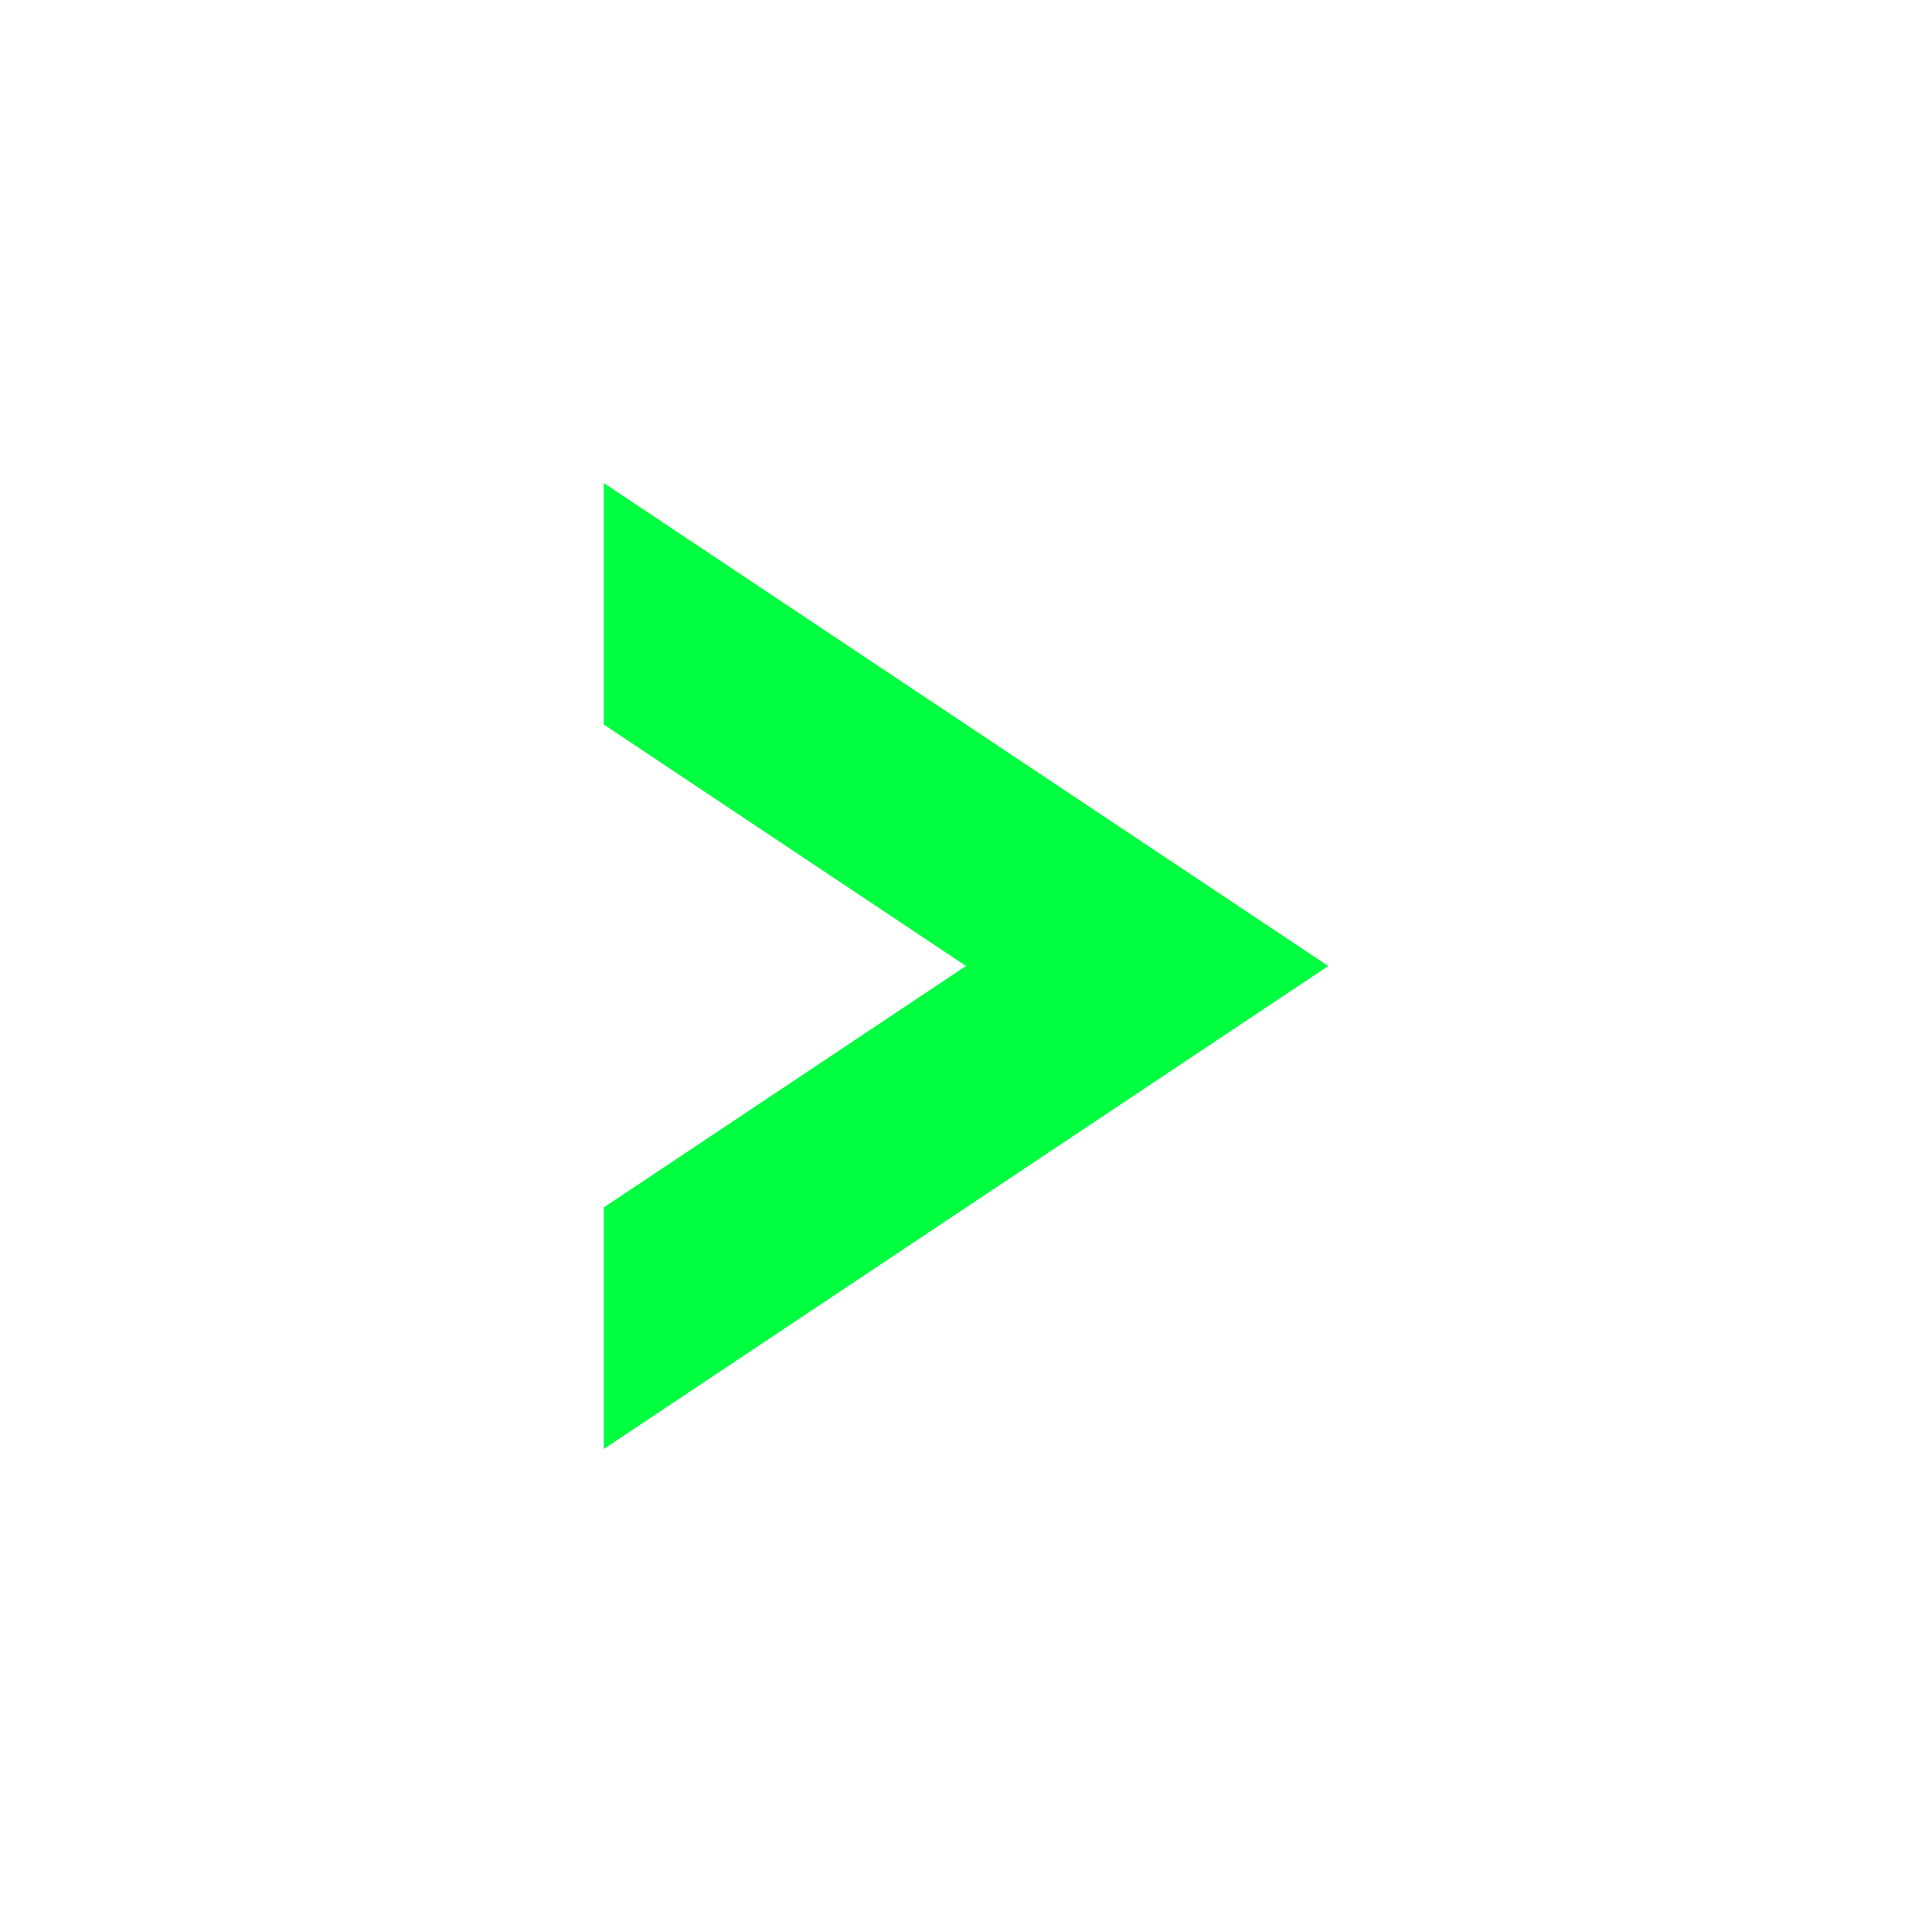
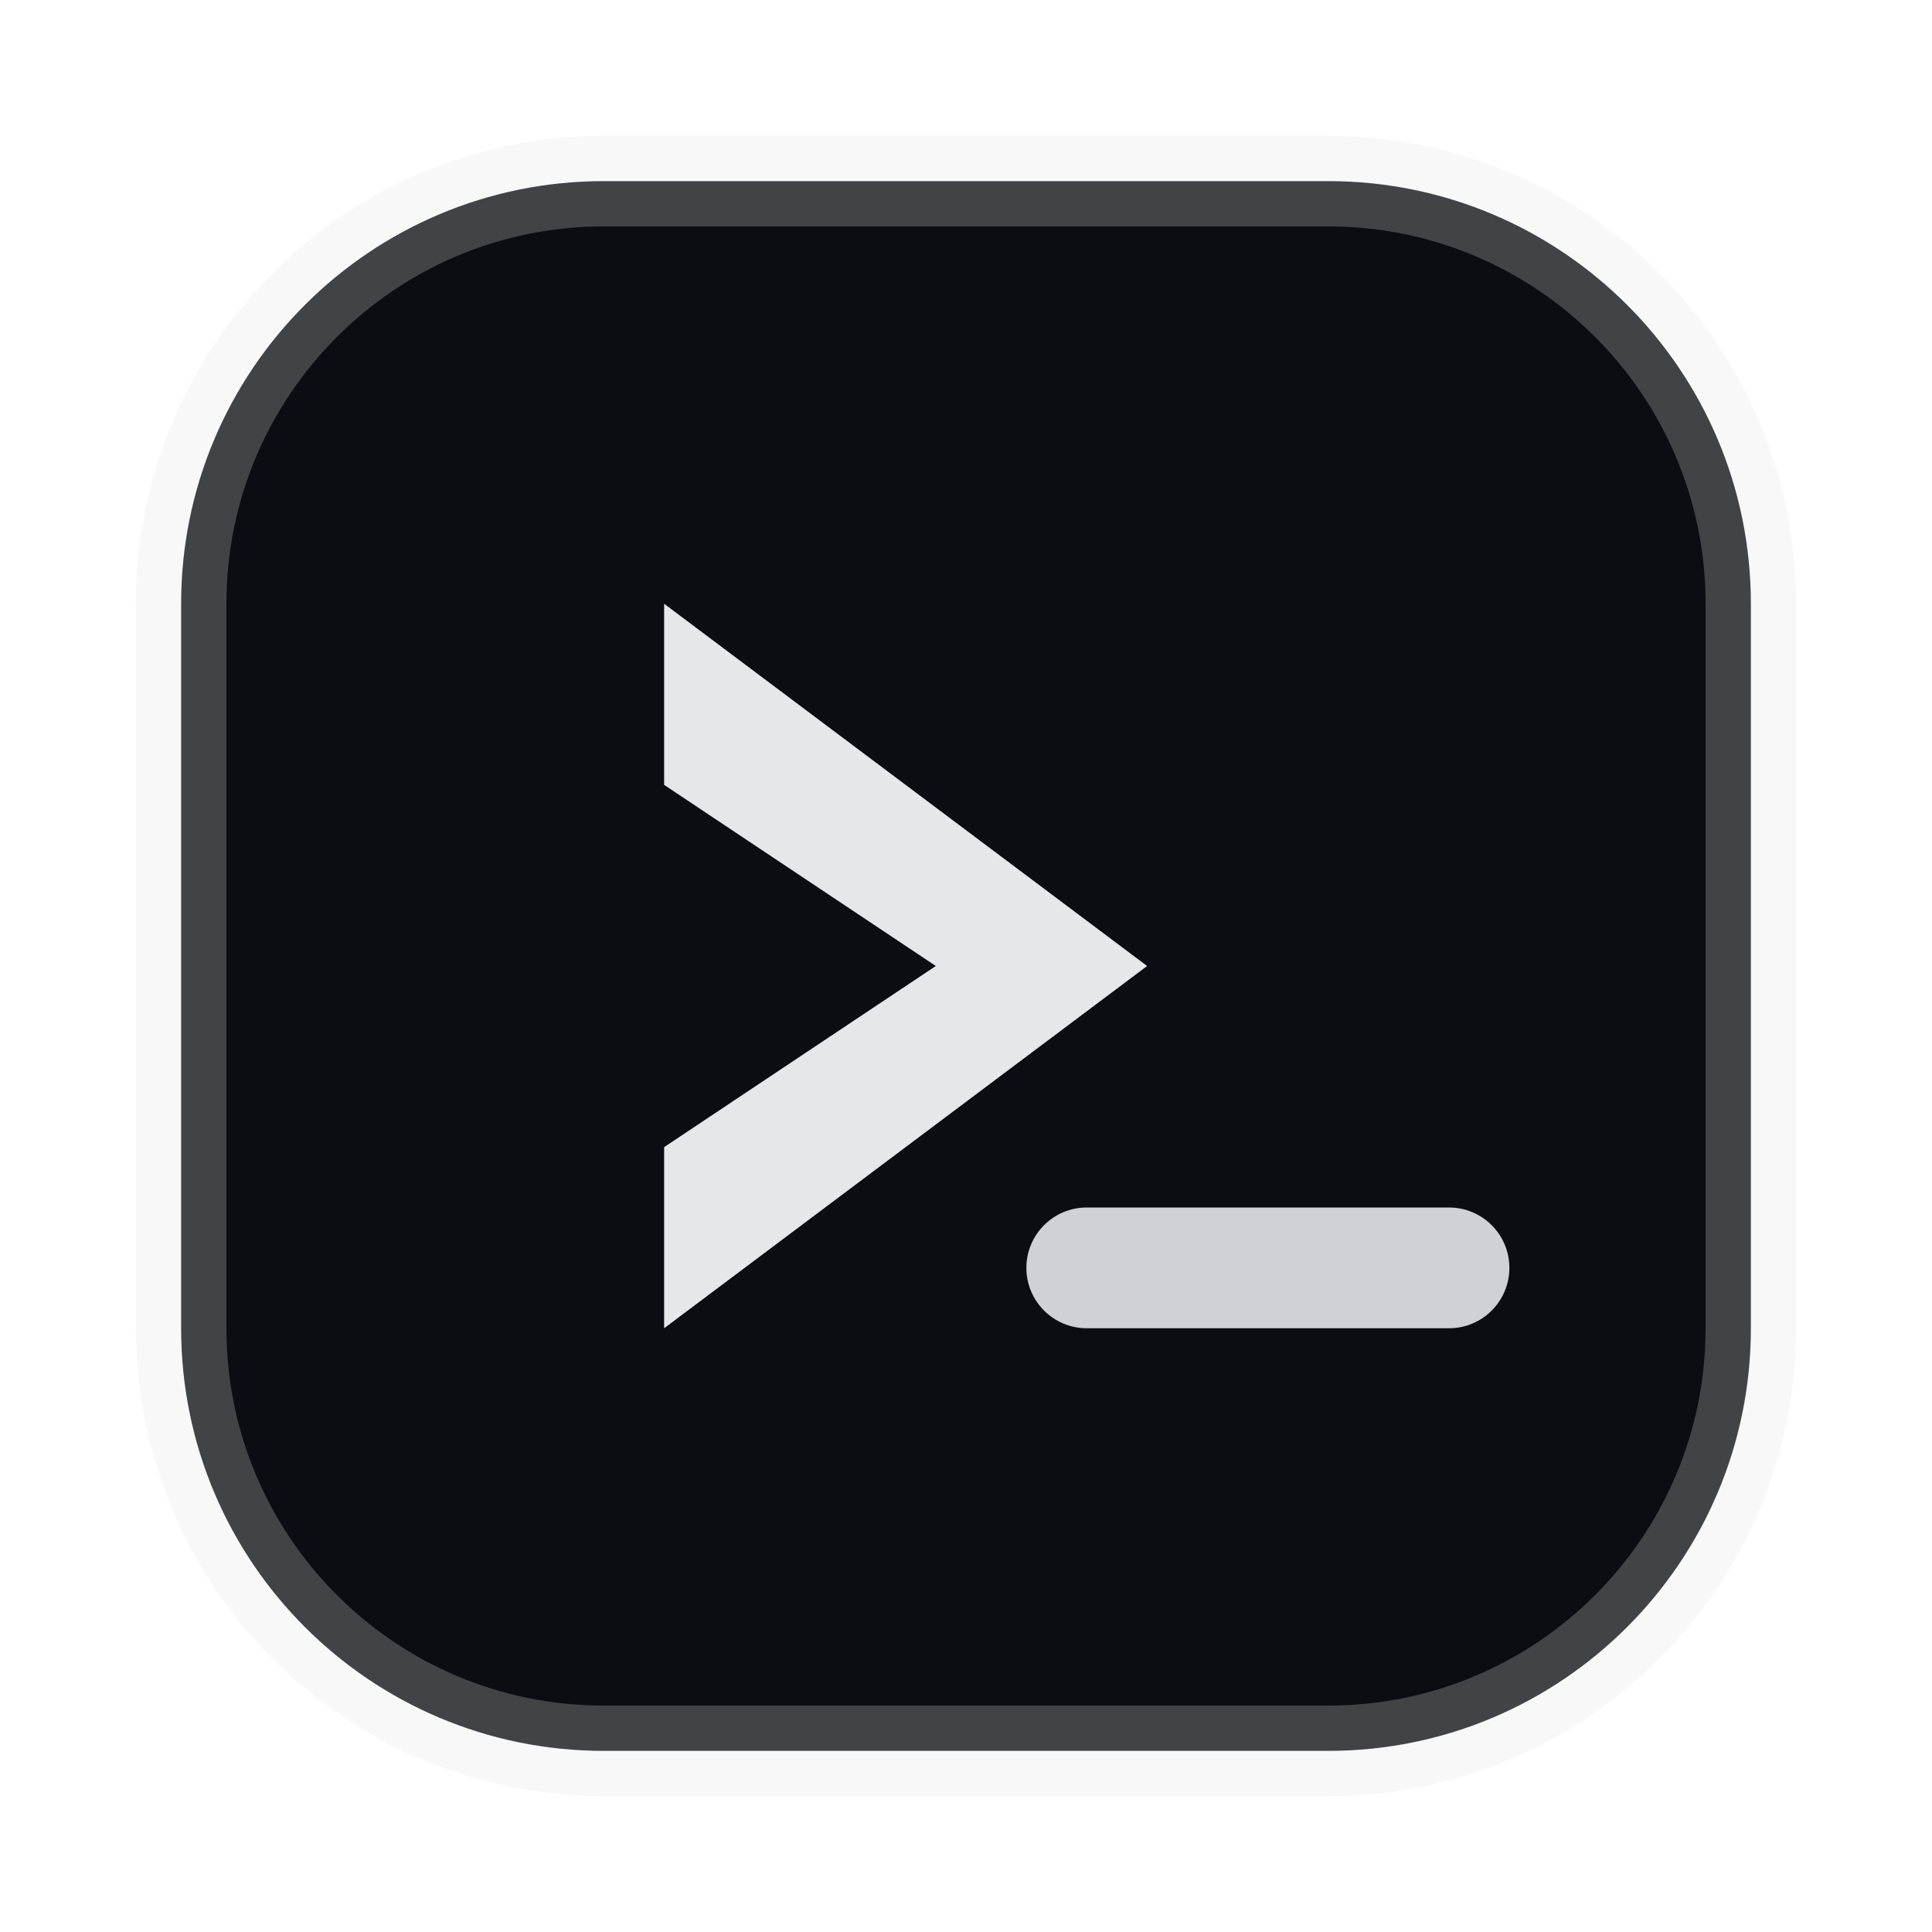
- <svg xmlns="http://www.w3.org/2000/svg" width="32" height="32" viewBox="0 0 32 32">
-   <rect width="32" height="32" fill="transparent" />
-   <path d="M10 8 L22 16 L10 24 L10 20 L16 16 L10 12 Z" fill="#00ff41" stroke="none" />
+ <svg xmlns="http://www.w3.org/2000/svg" width="64" height="64" viewBox="0 0 64 64">
+   <rect x="6" y="6" width="52" height="52" rx="14" fill="#0b0d12" stroke="#e5e7eb" stroke-opacity="0.25" stroke-width="3" />
+   <path d="M22 20 L38 32 L22 44 L22 38 L31 32 L22 26 Z" fill="#e5e7eb" />
+   <rect x="34" y="40" width="16" height="4" rx="2" fill="#e5e7eb" fill-opacity="0.9" />
</svg>
